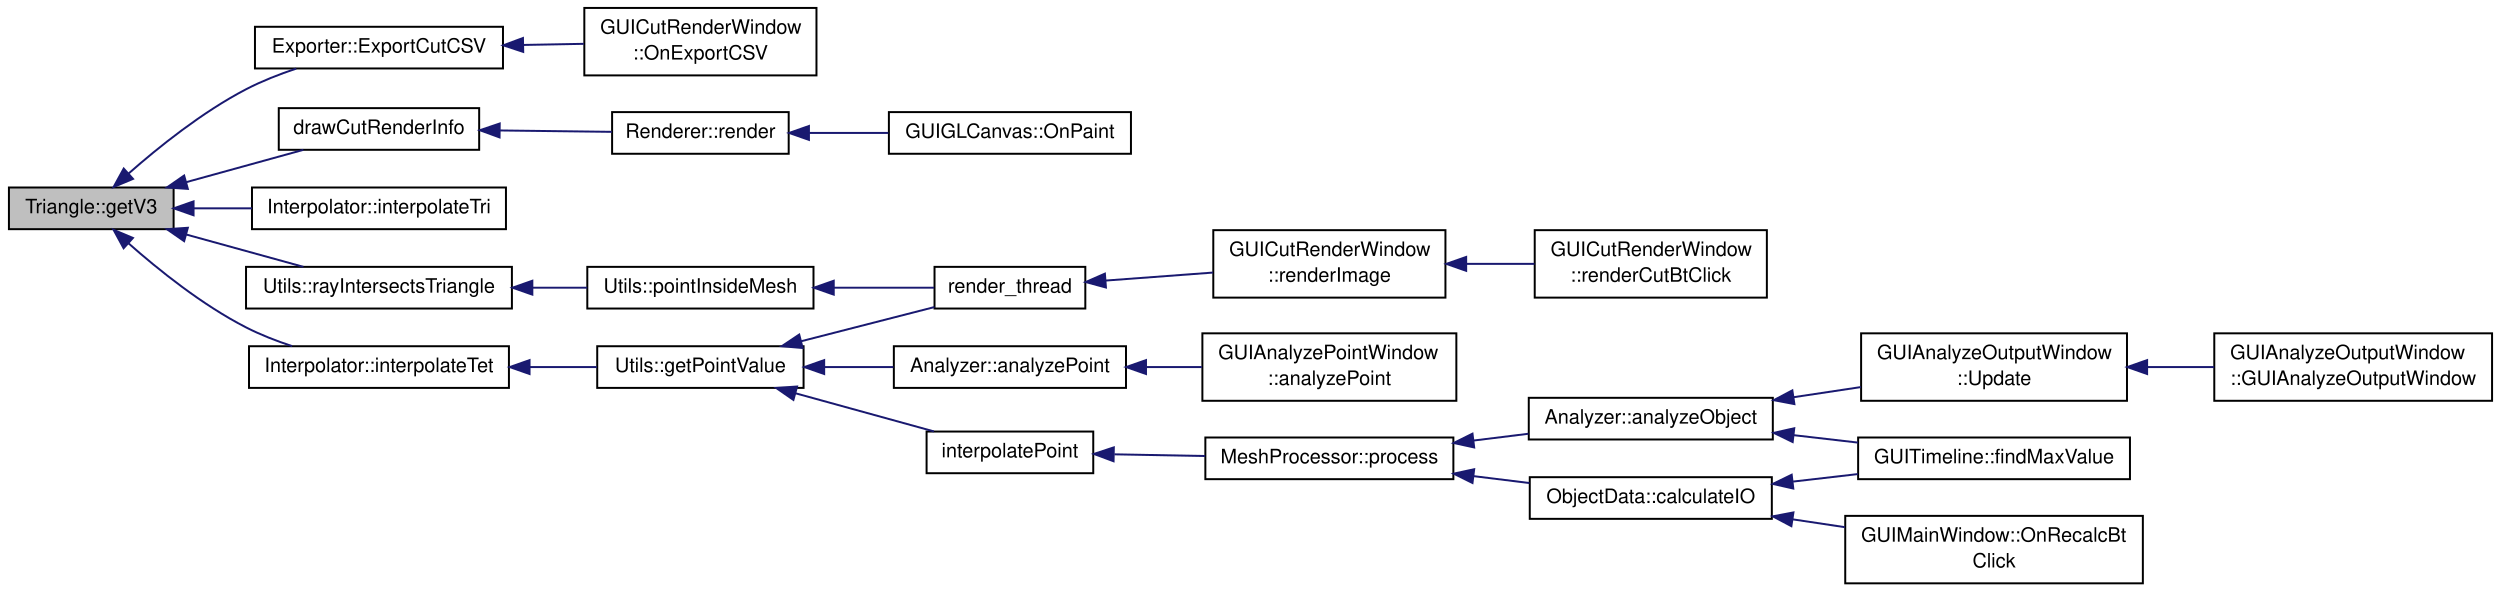
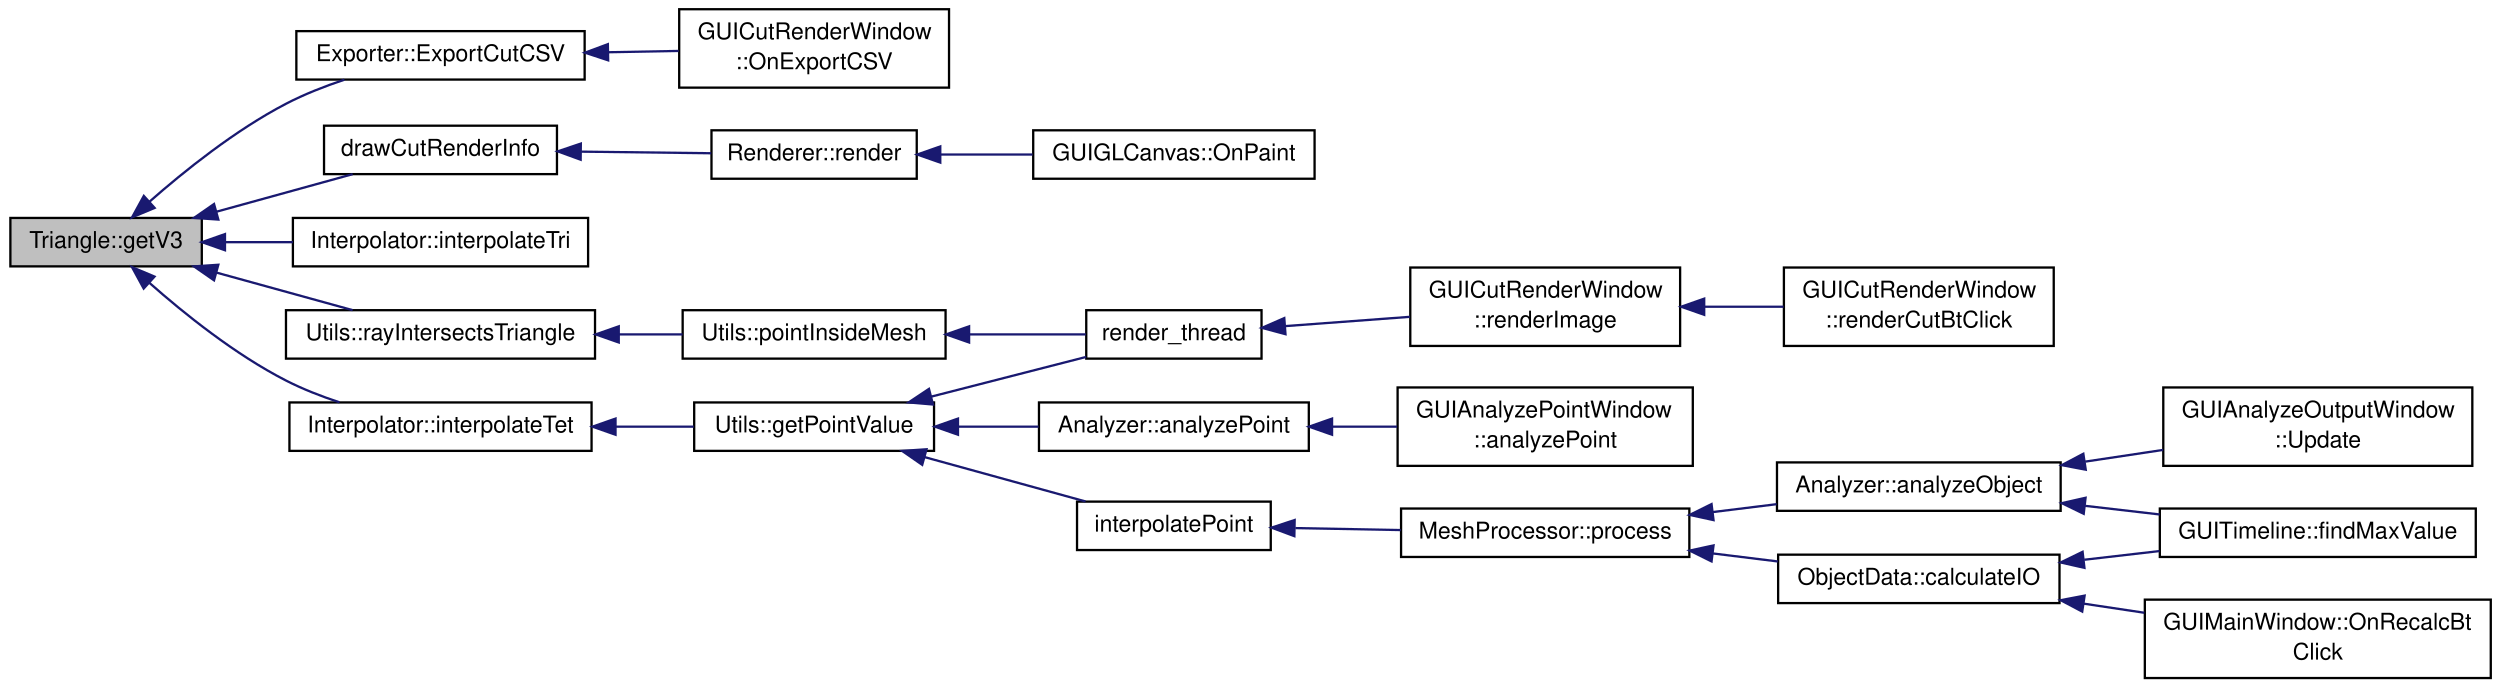
- <svg xmlns="http://www.w3.org/2000/svg" xmlns:xlink="http://www.w3.org/1999/xlink" width="1260pt" height="298pt" viewBox="0.00 0.00 1260.00 298.00">
+ <svg xmlns="http://www.w3.org/2000/svg" xmlns:xlink="http://www.w3.org/1999/xlink" width="1084pt" height="298pt" viewBox="0.00 0.00 1084.00 298.00">
  <g id="graph1" class="graph" transform="scale(1 1) rotate(0) translate(4 294)">
    <g id="node1" class="node">
      <polygon fill="#bfbfbf" stroke="black" points="0.5,-178.5 0.5,-199.5 83.5,-199.5 83.5,-178.5 0.5,-178.5" />
      <text text-anchor="middle" x="42" y="-186.5" font-family="Helvetica,sans-Serif" font-size="10.00">Triangle::getV3</text>
    </g>
    <g id="node3" class="node">
      <a xlink:href="classExporter.xhtml#ae2aa06b8c8c77e172801a1f77800ffd0" target="_top" xlink:title="Exportiert die zweidimensionale Temperaturverteilung (Schnitt durch das Modell) als csv-Datei...">
        <polygon fill="none" stroke="black" points="124.5,-259.5 124.5,-280.5 249.5,-280.5 249.5,-259.5 124.5,-259.5" />
        <text text-anchor="middle" x="187" y="-267.5" font-family="Helvetica,sans-Serif" font-size="10.00">Exporter::ExportCutCSV</text>
      </a>
    </g>
    <g id="edge2" class="edge">
      <path fill="none" stroke="midnightblue" d="M60.842,-206.576C75.88,-219.806 98.005,-237.557 120,-249 127.894,-253.107 136.734,-256.579 145.339,-259.445" />
      <polygon fill="midnightblue" stroke="midnightblue" points="63.039,-203.844 53.263,-199.76 58.358,-209.049 63.039,-203.844" />
    </g>
    <g id="node7" class="node">
      <a xlink:href="Renderer_8cpp.xhtml#a608a02845726b8844beac12e5154c500" target="_top" xlink:title="Visualisiert Informationen über eine 2D-Temperaturverteilung. ">
        <polygon fill="none" stroke="black" points="136.5,-218.5 136.5,-239.5 237.5,-239.5 237.5,-218.5 136.5,-218.5" />
        <text text-anchor="middle" x="187" y="-226.5" font-family="Helvetica,sans-Serif" font-size="10.00">drawCutRenderInfo</text>
      </a>
    </g>
    <g id="edge6" class="edge">
      <path fill="none" stroke="midnightblue" d="M89.856,-202.202C109.036,-207.493 130.829,-213.504 148.906,-218.491" />
      <polygon fill="midnightblue" stroke="midnightblue" points="90.668,-198.795 80.097,-199.51 88.806,-205.543 90.668,-198.795" />
    </g>
    <g id="node13" class="node">
      <a xlink:href="classInterpolator.xhtml#ad59ac6ed3822e08a67ac7d1ee88a5bd2" target="_top" xlink:title="Ermittelt den Wert für einen beliebigen Punkt in einer Ebene. ">
        <polygon fill="none" stroke="black" points="123,-178.5 123,-199.5 251,-199.5 251,-178.5 123,-178.5" />
        <text text-anchor="middle" x="187" y="-186.5" font-family="Helvetica,sans-Serif" font-size="10.00">Interpolator::interpolateTri</text>
      </a>
    </g>
    <g id="edge12" class="edge">
      <path fill="none" stroke="midnightblue" d="M93.629,-189C103.138,-189 113.171,-189 122.993,-189" />
      <polygon fill="midnightblue" stroke="midnightblue" points="93.551,-185.5 83.551,-189 93.551,-192.5 93.551,-185.5" />
    </g>
    <g id="node15" class="node">
      <a xlink:href="classInterpolator.xhtml#a30e714ca6dff9b5745d029f95af1420a" target="_top" xlink:title="Ermittelt den Wert für einen beliebigen Punkt im Raum. ">
        <polygon fill="none" stroke="black" points="121.5,-98.5 121.5,-119.5 252.5,-119.5 252.5,-98.5 121.5,-98.5" />
        <text text-anchor="middle" x="187" y="-106.5" font-family="Helvetica,sans-Serif" font-size="10.00">Interpolator::interpolateTet</text>
      </a>
    </g>
    <g id="edge14" class="edge">
      <path fill="none" stroke="midnightblue" d="M60.799,-171.339C75.813,-158.064 97.927,-140.293 120,-129 127.241,-125.296 135.281,-122.16 143.205,-119.55" />
      <polygon fill="midnightblue" stroke="midnightblue" points="58.302,-168.879 53.233,-178.182 62.997,-174.07 58.302,-168.879" />
    </g>
-     <g id="node46" class="node">
+     <g id="node44" class="node">
      <a xlink:href="namespaceUtils.xhtml#a5f216cc7011a901130db81321b565334" target="_top" xlink:title="Testet, ob ein Strahl ein Dreieck schneidet. ">
        <polygon fill="none" stroke="black" points="120,-138.5 120,-159.5 254,-159.5 254,-138.5 120,-138.5" />
        <text text-anchor="middle" x="187" y="-146.5" font-family="Helvetica,sans-Serif" font-size="10.00">Utils::rayIntersectsTriangle</text>
      </a>
    </g>
-     <g id="edge46" class="edge">
+     <g id="edge44" class="edge">
      <path fill="none" stroke="midnightblue" d="M89.856,-175.798C109.036,-170.507 130.829,-164.496 148.906,-159.509" />
      <polygon fill="midnightblue" stroke="midnightblue" points="88.806,-172.457 80.097,-178.49 90.668,-179.205 88.806,-172.457" />
    </g>
    <g id="node5" class="node">
      <a xlink:href="classGUICutRenderWindow.xhtml#a3aee786d94c840ab4e6df6e3c2817802" target="_top" xlink:title="Fragt den Benutzer nach dem Pfad und Exporiert die 2D-Temperaturverteilung als .csv-Datei. ">
        <polygon fill="none" stroke="black" points="290.5,-256 290.5,-290 407.5,-290 407.5,-256 290.5,-256" />
        <text text-anchor="start" x="298.5" y="-277" font-family="Helvetica,sans-Serif" font-size="10.00">GUICutRenderWindow</text>
        <text text-anchor="middle" x="349" y="-264" font-family="Helvetica,sans-Serif" font-size="10.00">::OnExportCSV</text>
      </a>
    </g>
    <g id="edge4" class="edge">
      <path fill="none" stroke="midnightblue" d="M259.758,-271.347C269.965,-271.536 280.349,-271.729 290.251,-271.912" />
      <polygon fill="midnightblue" stroke="midnightblue" points="259.697,-267.846 249.633,-271.16 259.567,-274.845 259.697,-267.846" />
    </g>
    <g id="node9" class="node">
      <a xlink:href="classRenderer.xhtml#af7e5f8f68742f198e315fb4683a605a4" target="_top" xlink:title="Zeichnet das Objekt (Attribut object). ">
        <polygon fill="none" stroke="black" points="304.5,-216.5 304.5,-237.5 393.5,-237.5 393.5,-216.5 304.5,-216.5" />
        <text text-anchor="middle" x="349" y="-224.5" font-family="Helvetica,sans-Serif" font-size="10.00">Renderer::render</text>
      </a>
    </g>
    <g id="edge8" class="edge">
      <path fill="none" stroke="midnightblue" d="M248.029,-228.247C266.747,-228.015 286.983,-227.766 304.389,-227.551" />
      <polygon fill="midnightblue" stroke="midnightblue" points="247.769,-224.749 237.813,-228.373 247.856,-231.749 247.769,-224.749" />
    </g>
    <g id="node11" class="node">
      <a xlink:href="classGUIGLCanvas.xhtml#a83f52d08591920a339150c2f45069c8f" target="_top" xlink:title="Event-Tabellendeklaration für wxWidgets. ">
        <polygon fill="none" stroke="black" points="444,-216.5 444,-237.5 566,-237.5 566,-216.5 444,-216.5" />
        <text text-anchor="middle" x="505" y="-224.5" font-family="Helvetica,sans-Serif" font-size="10.00">GUIGLCanvas::OnPaint</text>
      </a>
    </g>
    <g id="edge10" class="edge">
      <path fill="none" stroke="midnightblue" d="M403.821,-227C416.723,-227 430.556,-227 443.722,-227" />
      <polygon fill="midnightblue" stroke="midnightblue" points="403.703,-223.5 393.703,-227 403.703,-230.5 403.703,-223.5" />
    </g>
    <g id="node17" class="node">
      <a xlink:href="namespaceUtils.xhtml#a6a0ae18a42e2d206bc1b43da27820fe2" target="_top" xlink:title="Gibt den inter/extrapolierten Wert eines Punktes zurück. ">
        <polygon fill="none" stroke="black" points="297,-98.5 297,-119.5 401,-119.5 401,-98.5 297,-98.5" />
        <text text-anchor="middle" x="349" y="-106.5" font-family="Helvetica,sans-Serif" font-size="10.00">Utils::getPointValue</text>
      </a>
    </g>
    <g id="edge16" class="edge">
      <path fill="none" stroke="midnightblue" d="M262.916,-109C274.391,-109 286.001,-109 296.823,-109" />
      <polygon fill="midnightblue" stroke="midnightblue" points="262.892,-105.5 252.892,-109 262.892,-112.5 262.892,-105.5" />
    </g>
    <g id="node19" class="node">
      <a xlink:href="GUICutRenderWindow_8cpp.xhtml#aeaaae4c8452680389d221d0e60a6fc33" target="_top" xlink:title="Funktion zum verteilten berechnen der 2D-Temperaturverteilung. ">
        <polygon fill="none" stroke="black" points="467,-138.5 467,-159.5 543,-159.5 543,-138.5 467,-138.5" />
        <text text-anchor="middle" x="505" y="-146.5" font-family="Helvetica,sans-Serif" font-size="10.00">render_thread</text>
      </a>
    </g>
    <g id="edge18" class="edge">
      <path fill="none" stroke="midnightblue" d="M399.771,-122.018C421.629,-127.623 446.749,-134.064 466.963,-139.247" />
      <polygon fill="midnightblue" stroke="midnightblue" points="400.543,-118.603 389.987,-119.51 398.804,-125.384 400.543,-118.603" />
    </g>
    <g id="node25" class="node">
      <a xlink:href="classAnalyzer.xhtml#a8f73ee0aa71ae395a74b43dc76b35458" target="_top" xlink:title="Ermittelt Daten für einen Punkt am aktuell ausgewählten Zeitpunkt. ">
        <polygon fill="none" stroke="black" points="446.5,-98.5 446.5,-119.5 563.5,-119.5 563.5,-98.5 446.5,-98.5" />
        <text text-anchor="middle" x="505" y="-106.5" font-family="Helvetica,sans-Serif" font-size="10.00">Analyzer::analyzePoint</text>
      </a>
    </g>
    <g id="edge24" class="edge">
      <path fill="none" stroke="midnightblue" d="M411.712,-109C423.133,-109 435.01,-109 446.31,-109" />
      <polygon fill="midnightblue" stroke="midnightblue" points="411.38,-105.5 401.38,-109 411.38,-112.5 411.38,-105.5" />
    </g>
    <g id="node29" class="node">
      <a xlink:href="MeshProcessor_8cpp.xhtml#ad2670c4e8381f9a0a89c65f5559ed421" target="_top" xlink:title="interpolatePoint">
        <polygon fill="none" stroke="black" points="463,-55.5 463,-76.5 547,-76.5 547,-55.5 463,-55.5" />
        <text text-anchor="middle" x="505" y="-63.5" font-family="Helvetica,sans-Serif" font-size="10.00">interpolatePoint</text>
      </a>
    </g>
    <g id="edge28" class="edge">
      <path fill="none" stroke="midnightblue" d="M396.829,-95.817C419.252,-89.636 445.609,-82.371 466.691,-76.559" />
      <polygon fill="midnightblue" stroke="midnightblue" points="395.872,-92.45 387.162,-98.481 397.732,-99.198 395.872,-92.45" />
    </g>
    <g id="node21" class="node">
      <a xlink:href="classGUICutRenderWindow.xhtml#a9eedb7088ad31f4680a77ed3a06fa60c" target="_top" xlink:title="Berechnet die 2D-Temperaturverteilung als Grafik. ">
        <polygon fill="none" stroke="black" points="607.5,-144 607.5,-178 724.5,-178 724.5,-144 607.5,-144" />
        <text text-anchor="start" x="615.5" y="-165" font-family="Helvetica,sans-Serif" font-size="10.00">GUICutRenderWindow</text>
        <text text-anchor="middle" x="666" y="-152" font-family="Helvetica,sans-Serif" font-size="10.00">::renderImage</text>
      </a>
    </g>
    <g id="edge20" class="edge">
      <path fill="none" stroke="midnightblue" d="M553.394,-152.607C570.366,-153.872 589.616,-155.307 607.338,-156.628" />
      <polygon fill="midnightblue" stroke="midnightblue" points="553.387,-149.097 543.155,-151.844 552.867,-156.078 553.387,-149.097" />
    </g>
    <g id="node23" class="node">
      <a xlink:href="classGUICutRenderWindow.xhtml#a7cd1bfbec53756a1cbbe1616b4d46c7a" target="_top" xlink:title="Behandelt das Drücken des Buttons zur Berechnung der zweidimensionalen Temperaturverteilung. ">
        <polygon fill="none" stroke="black" points="769.5,-144 769.5,-178 886.5,-178 886.5,-144 769.5,-144" />
        <text text-anchor="start" x="777.5" y="-165" font-family="Helvetica,sans-Serif" font-size="10.00">GUICutRenderWindow</text>
        <text text-anchor="middle" x="828" y="-152" font-family="Helvetica,sans-Serif" font-size="10.00">::renderCutBtClick</text>
      </a>
    </g>
    <g id="edge22" class="edge">
      <path fill="none" stroke="midnightblue" d="M735.263,-161C746.624,-161 758.3,-161 769.371,-161" />
      <polygon fill="midnightblue" stroke="midnightblue" points="734.944,-157.5 724.944,-161 734.944,-164.5 734.944,-157.5" />
    </g>
    <g id="node27" class="node">
      <a xlink:href="classGUIAnalyzePointWindow.xhtml#aa84ea9958e8b41423f01316d01ba5151" target="_top" xlink:title="Event-Tabellendeklaration für wxWidgets. ">
        <polygon fill="none" stroke="black" points="602,-92 602,-126 730,-126 730,-92 602,-92" />
        <text text-anchor="start" x="610" y="-113" font-family="Helvetica,sans-Serif" font-size="10.00">GUIAnalyzePointWindow</text>
        <text text-anchor="middle" x="666" y="-100" font-family="Helvetica,sans-Serif" font-size="10.00">::analyzePoint</text>
      </a>
    </g>
    <g id="edge26" class="edge">
      <path fill="none" stroke="midnightblue" d="M573.602,-109C582.94,-109 592.495,-109 601.752,-109" />
      <polygon fill="midnightblue" stroke="midnightblue" points="573.58,-105.5 563.58,-109 573.58,-112.5 573.58,-105.5" />
    </g>
    <g id="node31" class="node">
      <a xlink:href="classMeshProcessor.xhtml#a060c3815db33f8e52ac620ed2239ccc9" target="_top" xlink:title="Berechnet die Temperaturverteilung für ein Objekt. ">
        <polygon fill="none" stroke="black" points="603.5,-52.5 603.5,-73.5 728.5,-73.5 728.5,-52.5 603.5,-52.5" />
        <text text-anchor="middle" x="666" y="-60.5" font-family="Helvetica,sans-Serif" font-size="10.00">MeshProcessor::process</text>
      </a>
    </g>
    <g id="edge30" class="edge">
      <path fill="none" stroke="midnightblue" d="M557.657,-65.019C572.263,-64.747 588.264,-64.448 603.379,-64.167" />
      <polygon fill="midnightblue" stroke="midnightblue" points="557.234,-61.526 547.301,-65.212 557.364,-68.525 557.234,-61.526" />
    </g>
    <g id="node33" class="node">
      <a xlink:href="classAnalyzer.xhtml#a2a7b5f169f664ccd9f206e508cba78ef" target="_top" xlink:title="Ermittelt Daten für ein Objekt. ">
        <polygon fill="none" stroke="black" points="766.5,-72.5 766.5,-93.5 889.5,-93.5 889.5,-72.5 766.5,-72.5" />
        <text text-anchor="middle" x="828" y="-80.5" font-family="Helvetica,sans-Serif" font-size="10.00">Analyzer::analyzeObject</text>
      </a>
    </g>
    <g id="edge32" class="edge">
      <path fill="none" stroke="midnightblue" d="M738.6,-71.963C747.86,-73.106 757.268,-74.268 766.333,-75.387" />
      <polygon fill="midnightblue" stroke="midnightblue" points="738.987,-68.484 728.633,-70.733 738.129,-75.431 738.987,-68.484" />
    </g>
-     <g id="node41" class="node">
+     <g id="node39" class="node">
      <a xlink:href="classObjectData.xhtml#af3a850833d08eb9b45357449f455e24d" target="_top" xlink:title="Zerlegt das Objekt in Tetraeder (Schnittstelle zur Tetgen-Bibliothek) und Berechnet die Temperaturver...">
        <polygon fill="none" stroke="black" points="767,-32.5 767,-53.5 889,-53.5 889,-32.5 767,-32.5" />
        <text text-anchor="middle" x="828" y="-40.5" font-family="Helvetica,sans-Serif" font-size="10.00">ObjectData::calculateIO</text>
      </a>
    </g>
-     <g id="edge40" class="edge">
+     <g id="edge38" class="edge">
      <path fill="none" stroke="midnightblue" d="M738.745,-54.019C748.14,-52.859 757.684,-51.681 766.866,-50.547" />
      <polygon fill="midnightblue" stroke="midnightblue" points="738.129,-50.569 728.633,-55.267 738.987,-57.516 738.129,-50.569" />
    </g>
    <g id="node35" class="node">
      <a xlink:href="classGUIAnalyzeOutputWindow.xhtml#a9ea5a7cf46d6189f368315903508cecc" target="_top" xlink:title="Methode zum aktualisieren des Fensters, alle Objekte werden erneut analysiert und die aktualisierten ...">
        <polygon fill="none" stroke="black" points="934,-92 934,-126 1068,-126 1068,-92 934,-92" />
        <text text-anchor="start" x="942" y="-113" font-family="Helvetica,sans-Serif" font-size="10.00">GUIAnalyzeOutputWindow</text>
        <text text-anchor="middle" x="1001" y="-100" font-family="Helvetica,sans-Serif" font-size="10.00">::Update</text>
      </a>
    </g>
    <g id="edge34" class="edge">
      <path fill="none" stroke="midnightblue" d="M900.127,-93.84C911.313,-95.521 922.83,-97.252 933.9,-98.916" />
      <polygon fill="midnightblue" stroke="midnightblue" points="900.377,-90.338 889.968,-92.313 899.337,-97.261 900.377,-90.338" />
    </g>
-     <g id="node39" class="node">
+     <g id="node37" class="node">
      <a xlink:href="classGUITimeline.xhtml#a099f3654aa6e7ea04df861851a0e9ec8" target="_top" xlink:title="Sucht den Zeitpunkt zwischen zwei markierten Stellen auf der Sensordaten-Zeitleiste, für den der Wäremeenergiegehalt maximal wird. ">
        <polygon fill="none" stroke="black" points="932.5,-52.5 932.5,-73.5 1069.5,-73.5 1069.5,-52.5 932.5,-52.5" />
        <text text-anchor="middle" x="1001" y="-60.5" font-family="Helvetica,sans-Serif" font-size="10.00">GUITimeline::findMaxValue</text>
      </a>
    </g>
-     <g id="edge38" class="edge">
+     <g id="edge36" class="edge">
      <path fill="none" stroke="midnightblue" d="M900.108,-74.664C910.804,-73.427 921.801,-72.156 932.422,-70.928" />
      <polygon fill="midnightblue" stroke="midnightblue" points="899.5,-71.211 889.968,-75.836 900.304,-78.164 899.5,-71.211" />
    </g>
-     <g id="node37" class="node">
-       <a xlink:href="classGUIAnalyzeOutputWindow.xhtml#af9407245a6b2a0478579c4d592a31e63" target="_top" xlink:title="Der Konstruktor. ">
-         <polygon fill="none" stroke="black" points="1112,-92 1112,-126 1252,-126 1252,-92 1112,-92" />
-         <text text-anchor="start" x="1120" y="-113" font-family="Helvetica,sans-Serif" font-size="10.00">GUIAnalyzeOutputWindow</text>
-         <text text-anchor="middle" x="1182" y="-100" font-family="Helvetica,sans-Serif" font-size="10.00">::GUIAnalyzeOutputWindow</text>
-       </a>
-     </g>
-     <g id="edge36" class="edge">
-       <path fill="none" stroke="midnightblue" d="M1078.3,-109C1089.47,-109 1100.92,-109 1111.94,-109" />
-       <polygon fill="midnightblue" stroke="midnightblue" points="1078.14,-105.5 1068.14,-109 1078.14,-112.5 1078.14,-105.5" />
-     </g>
-     <g id="edge44" class="edge">
+     <g id="edge42" class="edge">
      <path fill="none" stroke="midnightblue" d="M899.714,-51.291C910.512,-52.539 921.628,-53.824 932.36,-55.065" />
      <polygon fill="midnightblue" stroke="midnightblue" points="899.816,-47.779 889.48,-50.108 899.012,-54.733 899.816,-47.779" />
    </g>
-     <g id="node43" class="node">
+     <g id="node41" class="node">
      <a xlink:href="classGUIMainWindow.xhtml#a0c2de30274c7f52ff74ec1217e47a9e5" target="_top" xlink:title="Berechnet die 3D-Temperaturverteilung neu. ">
        <polygon fill="none" stroke="black" points="926,-0 926,-34 1076,-34 1076,-0 926,-0" />
        <text text-anchor="start" x="934" y="-21" font-family="Helvetica,sans-Serif" font-size="10.00">GUIMainWindow::OnRecalcBt</text>
        <text text-anchor="middle" x="1001" y="-8" font-family="Helvetica,sans-Serif" font-size="10.00">Click</text>
      </a>
    </g>
-     <g id="edge42" class="edge">
+     <g id="edge40" class="edge">
      <path fill="none" stroke="midnightblue" d="M899.534,-32.249C908.197,-30.947 917.067,-29.614 925.782,-28.304" />
      <polygon fill="midnightblue" stroke="midnightblue" points="898.849,-28.813 889.48,-33.76 899.89,-35.735 898.849,-28.813" />
    </g>
-     <g id="node48" class="node">
+     <g id="node46" class="node">
      <a xlink:href="namespaceUtils.xhtml#af8fc5d6dab27f759ab5d76757a53023f" target="_top" xlink:title="Testet, ob sich ein Punkt innerhalb eines Körpers befindet. ">
        <polygon fill="none" stroke="black" points="292,-138.5 292,-159.5 406,-159.5 406,-138.5 292,-138.5" />
        <text text-anchor="middle" x="349" y="-146.5" font-family="Helvetica,sans-Serif" font-size="10.00">Utils::pointInsideMesh</text>
      </a>
    </g>
-     <g id="edge48" class="edge">
+     <g id="edge46" class="edge">
      <path fill="none" stroke="midnightblue" d="M264.343,-149C273.647,-149 283.015,-149 291.956,-149" />
      <polygon fill="midnightblue" stroke="midnightblue" points="264.295,-145.5 254.295,-149 264.295,-152.5 264.295,-145.5" />
    </g>
-     <g id="edge50" class="edge">
+     <g id="edge48" class="edge">
      <path fill="none" stroke="midnightblue" d="M416.268,-149C433.547,-149 451.543,-149 466.776,-149" />
      <polygon fill="midnightblue" stroke="midnightblue" points="416.203,-145.5 406.203,-149 416.203,-152.5 416.203,-145.5" />
    </g>
  </g>
</svg>
